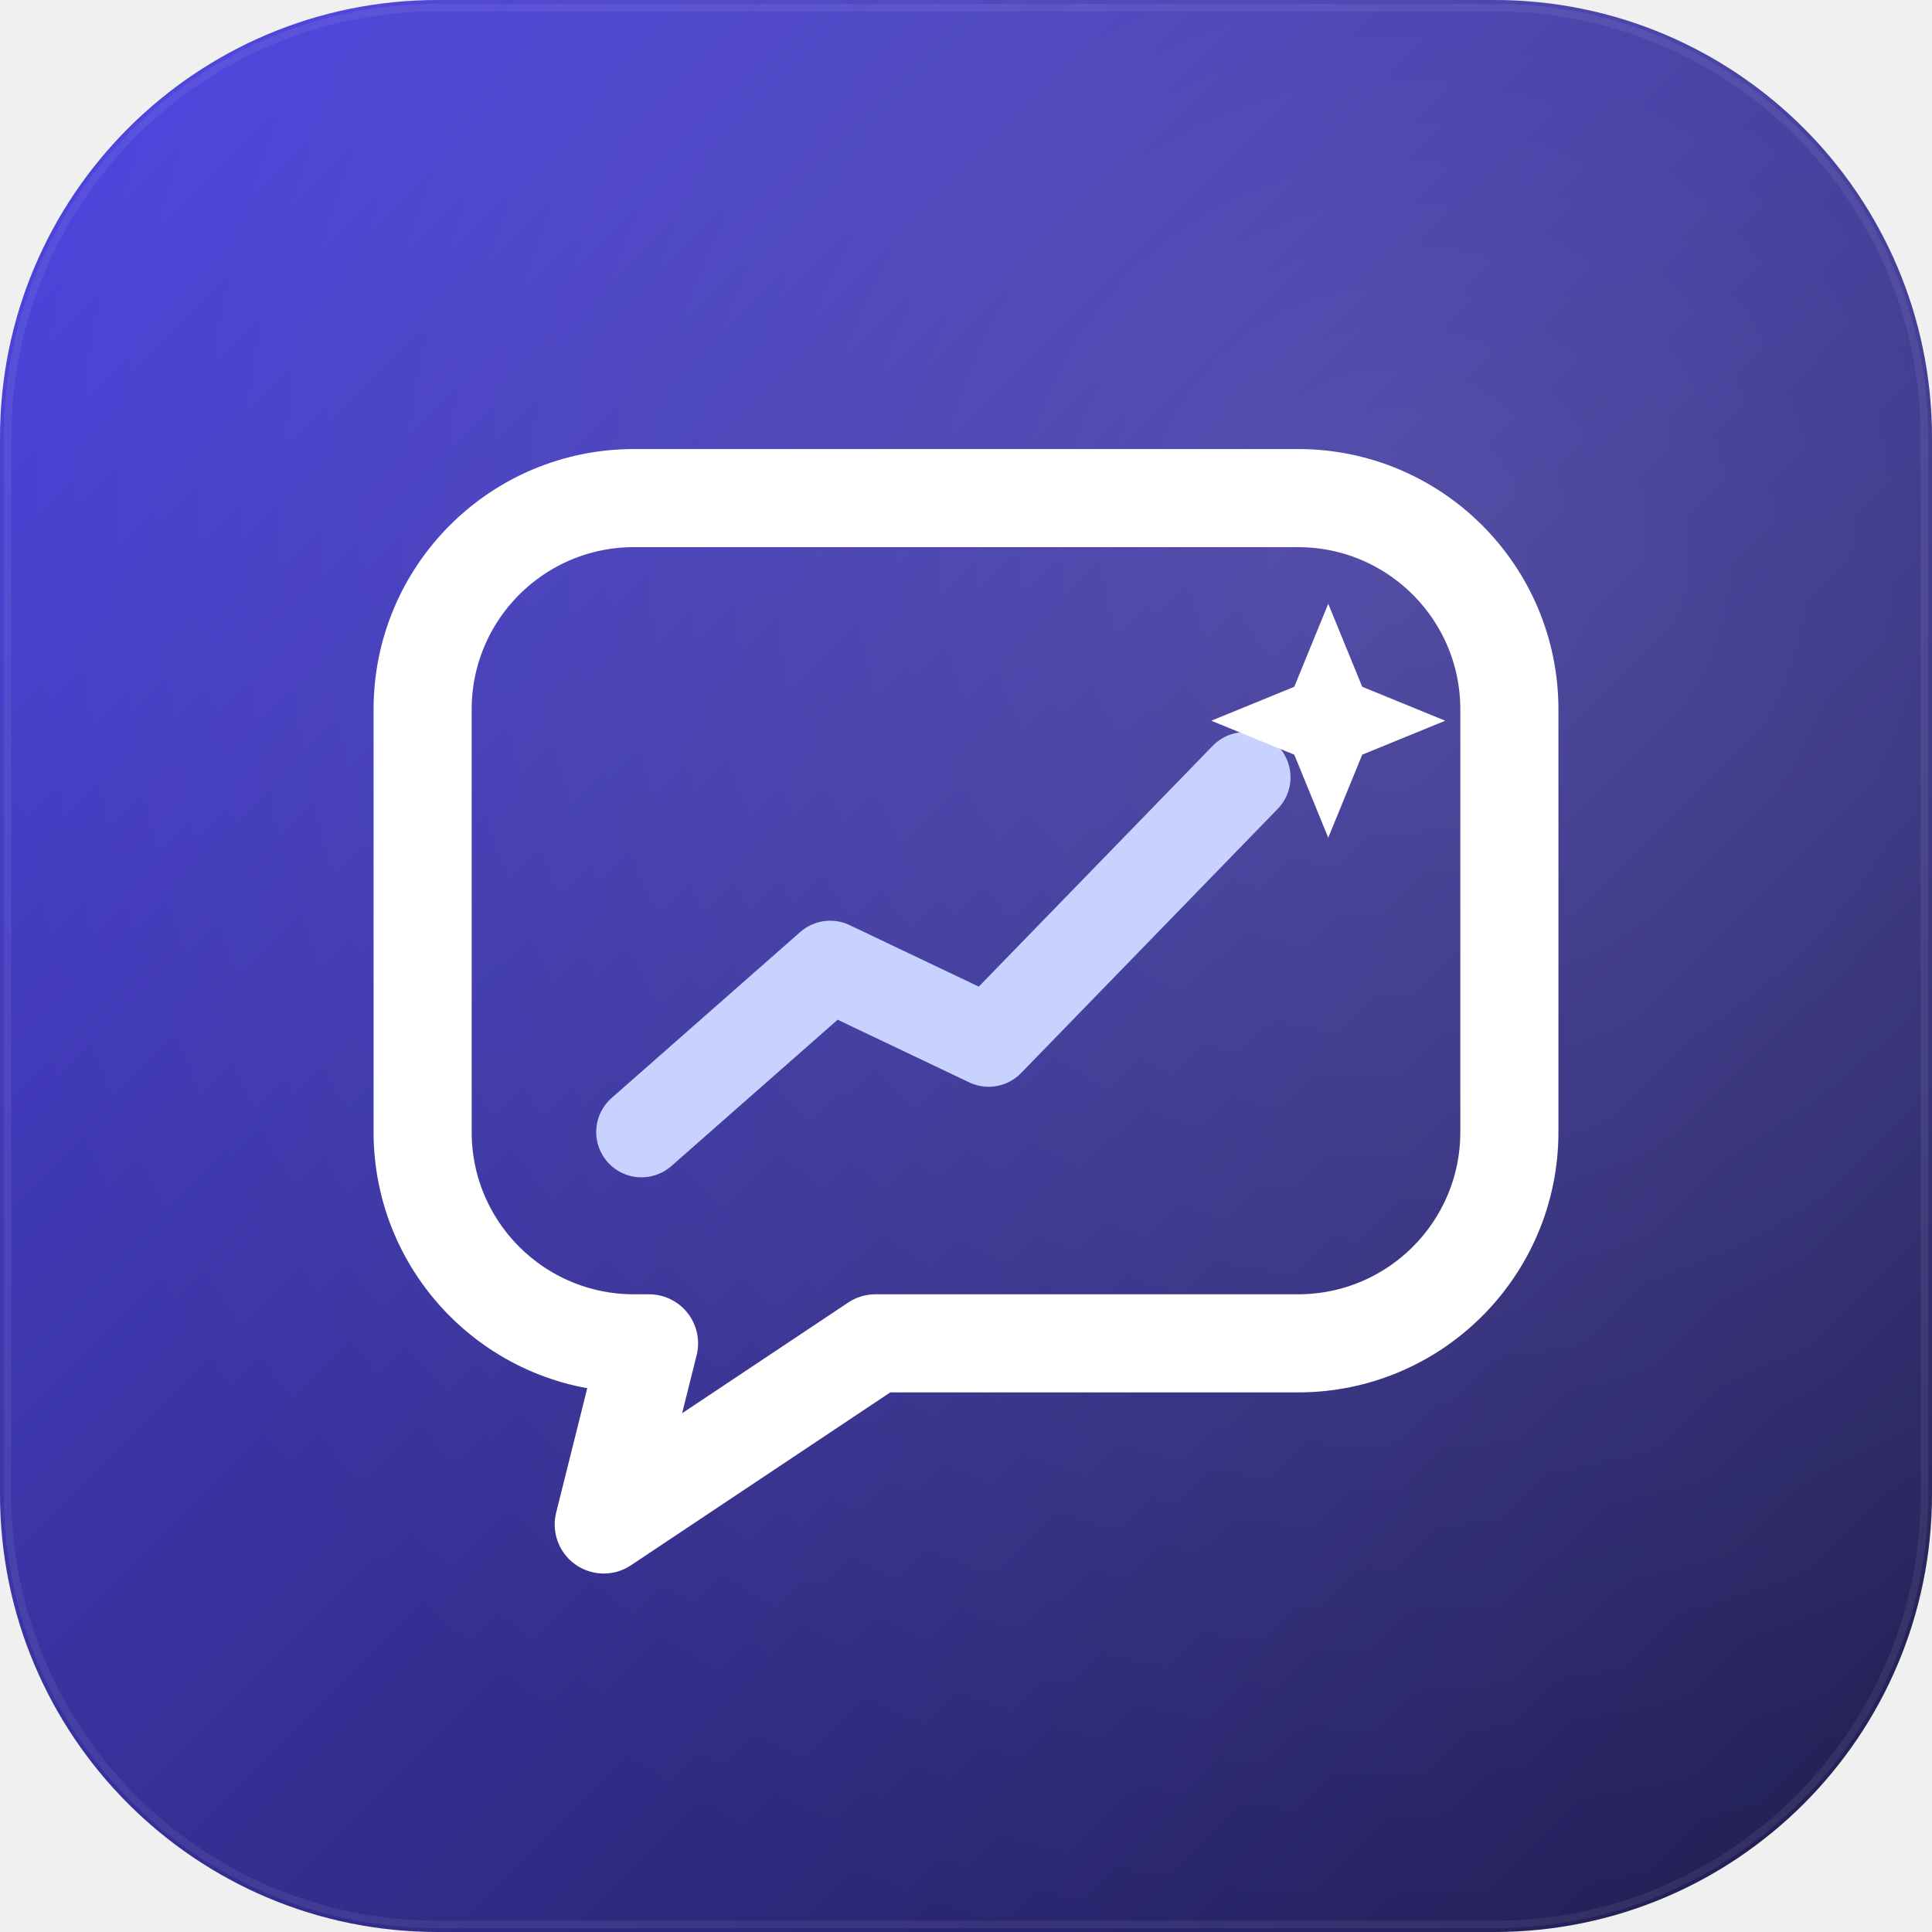
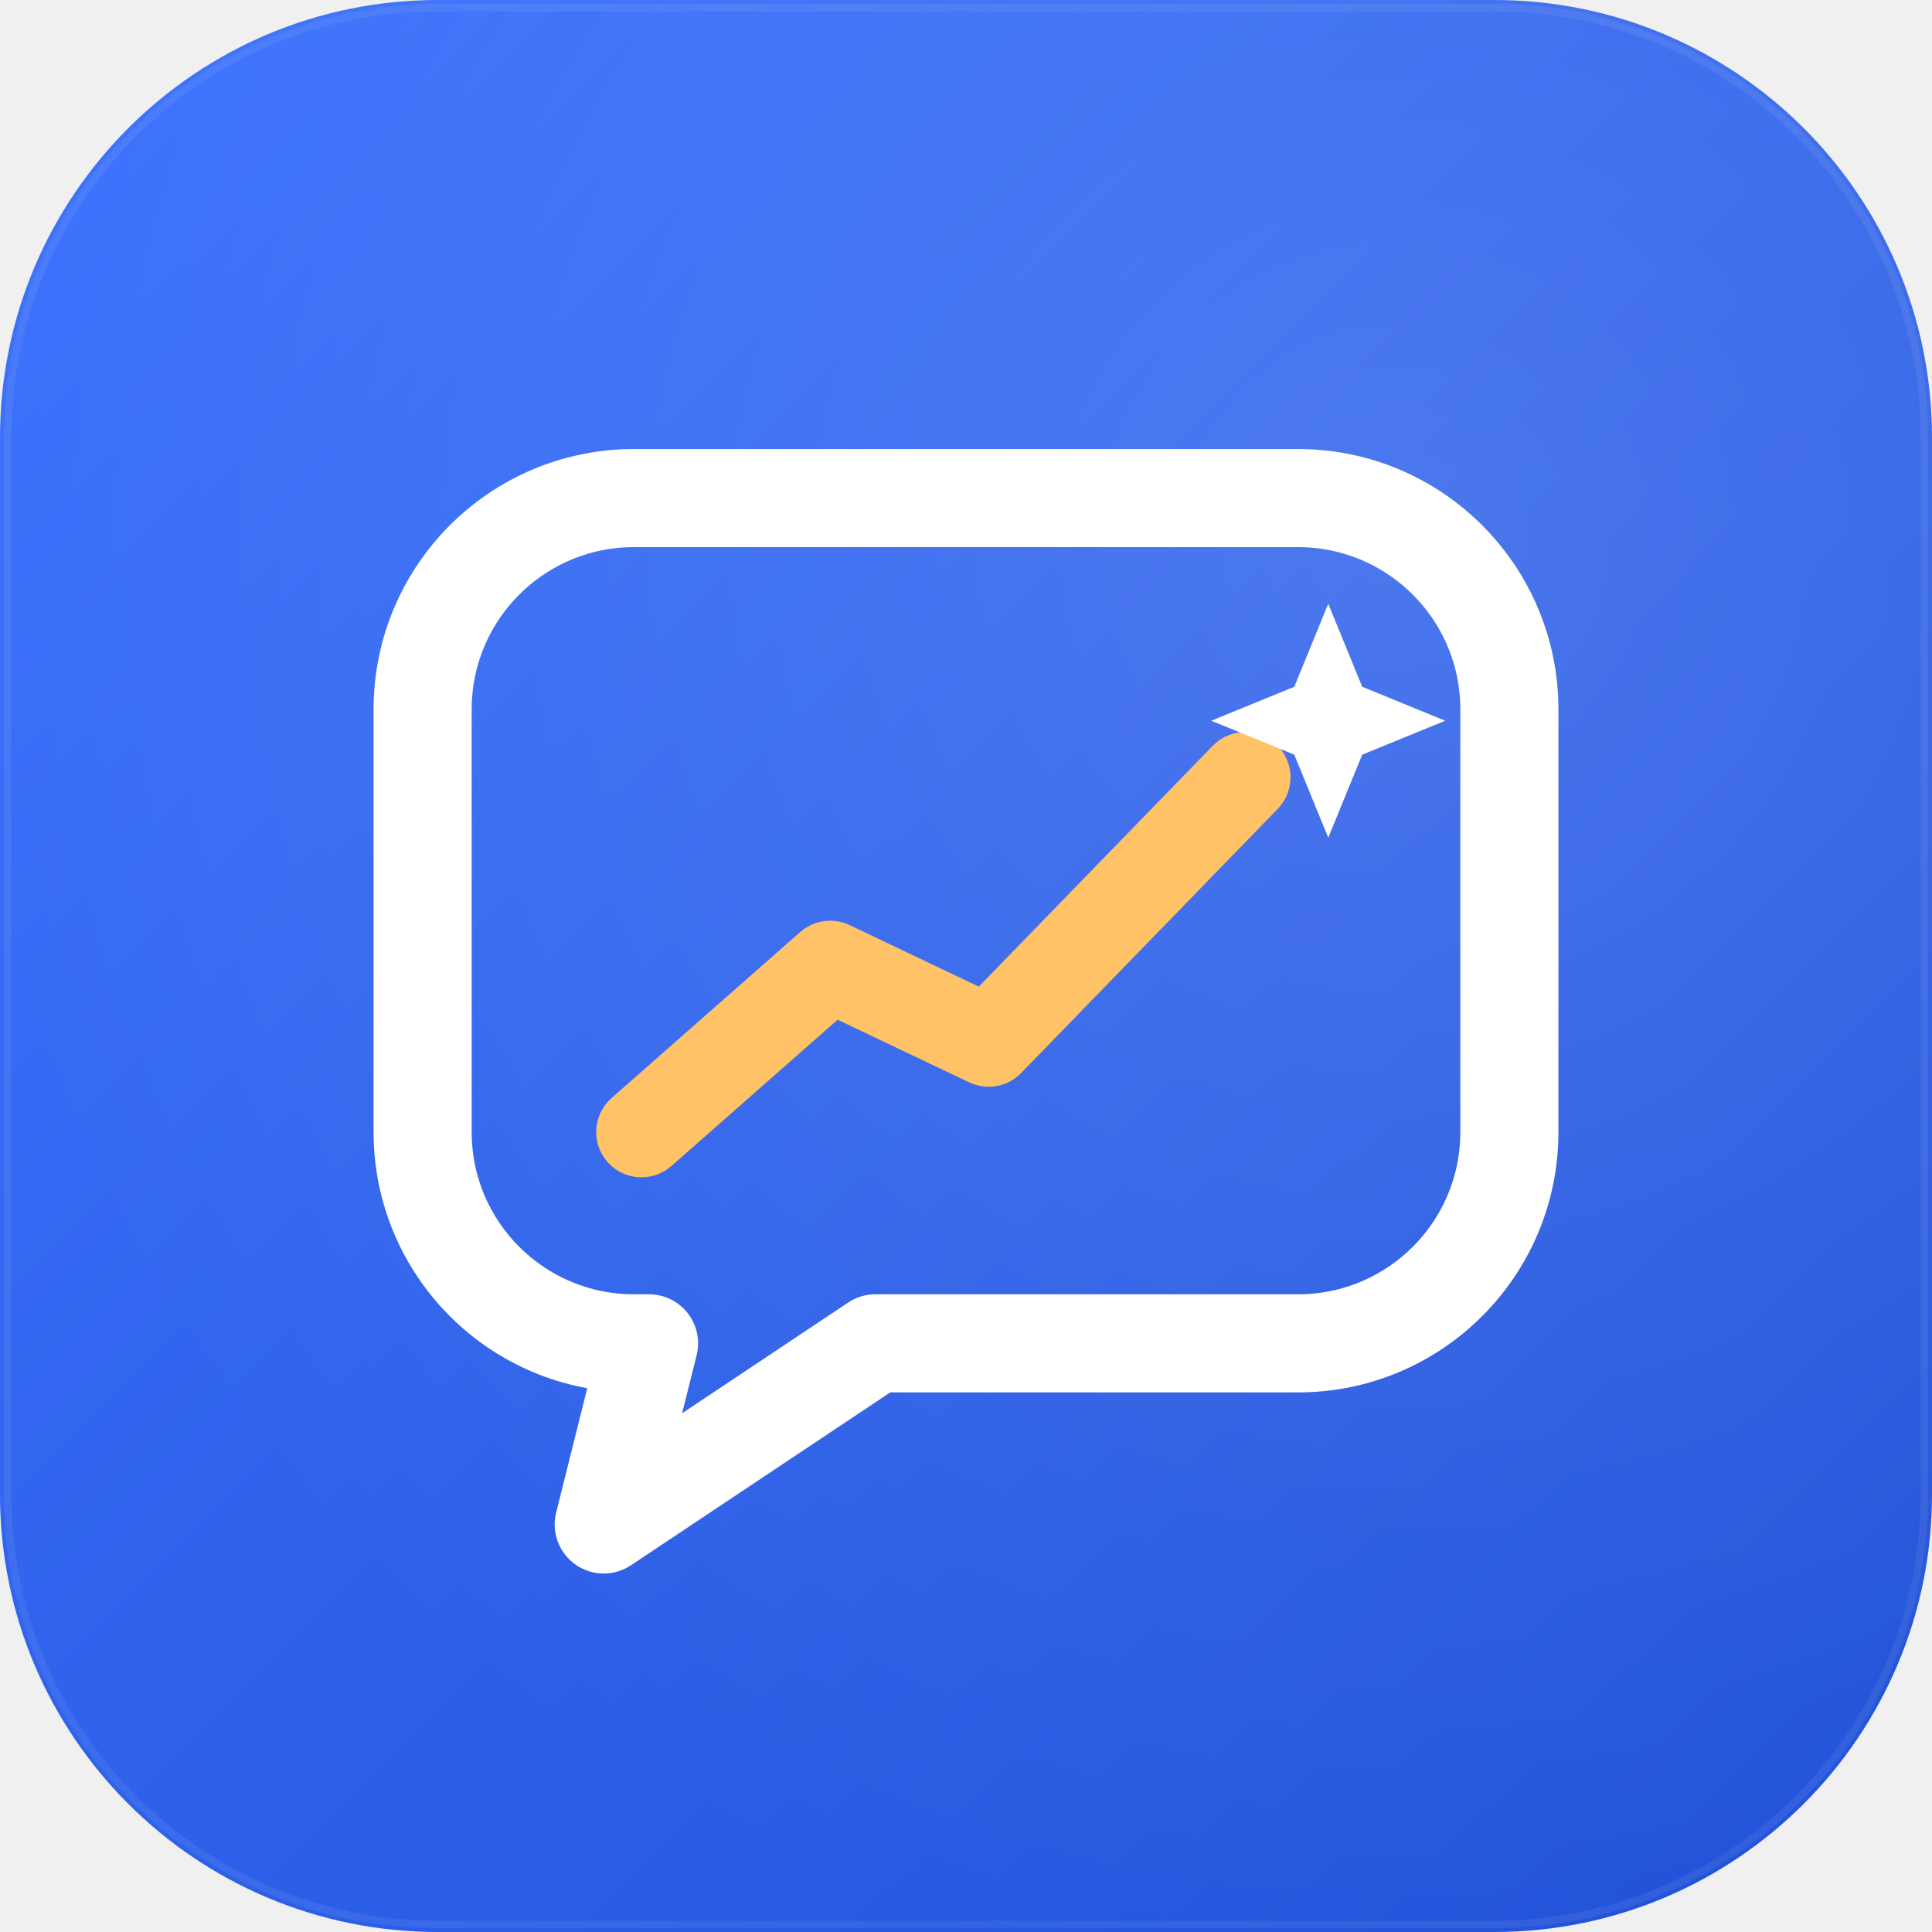
<svg xmlns="http://www.w3.org/2000/svg" viewBox="0 0 512 512" width="512" height="512" role="img" aria-label="Finandex AI">
  <defs>
    <linearGradient id="bg" x1="0" y1="0" x2="1" y2="1">
-       <stop offset="0" stop-color="#4F46E5" />
-       <stop offset="1" stop-color="#1E1B4B" />
+       <stop offset="0" stop-color="#3D74FF" />
+       <stop offset="1" stop-color="#1F4FD6" />
    </linearGradient>
    <radialGradient id="halo" cx="0.72" cy="0.28" r="0.75">
      <stop offset="0" stop-color="#FFFFFF" stop-opacity="0.14" />
      <stop offset="1" stop-color="#FFFFFF" stop-opacity="0" />
    </radialGradient>
    <filter id="glow" filterUnits="userSpaceOnUse" x="0" y="0" width="512" height="512">
      <feGaussianBlur in="SourceGraphic" stdDeviation="9" result="b" />
      <feMerge>
        <feMergeNode in="b" />
        <feMergeNode in="b" />
        <feMergeNode in="SourceGraphic" />
      </feMerge>
    </filter>
  </defs>
  <rect width="512" height="512" rx="116" fill="url(#bg)" />
  <rect width="512" height="512" rx="116" fill="url(#halo)" />
  <rect x="2" y="2" width="508" height="508" rx="114" fill="none" stroke="#FFFFFF" stroke-opacity="0.07" stroke-width="2" />
  <path d="M168 132 H344 A56 56 0 0 1 400 188 V300 A56 56 0 0 1 344 356 H232 L160 404 L172 356 H168 A56 56 0 0 1 112 300 V188 A56 56 0 0 1 168 132 Z" fill="none" stroke="#FFFFFF" stroke-width="26" stroke-linejoin="round" />
-   <polyline points="170,300 220,256 262,276 330,206" fill="none" stroke="#C7D2FE" stroke-width="24" stroke-linecap="round" stroke-linejoin="round" />
+   <polyline points="170,300 220,256 262,276 330,206" fill="none" stroke="#FFC266" stroke-width="24" stroke-linecap="round" stroke-linejoin="round" />
  <path d="M352 160 l9 22 22 9 -22 9 -9 22 -9 -22 -22 -9 22 -9 Z" fill="#FFFFFF" />
</svg>
